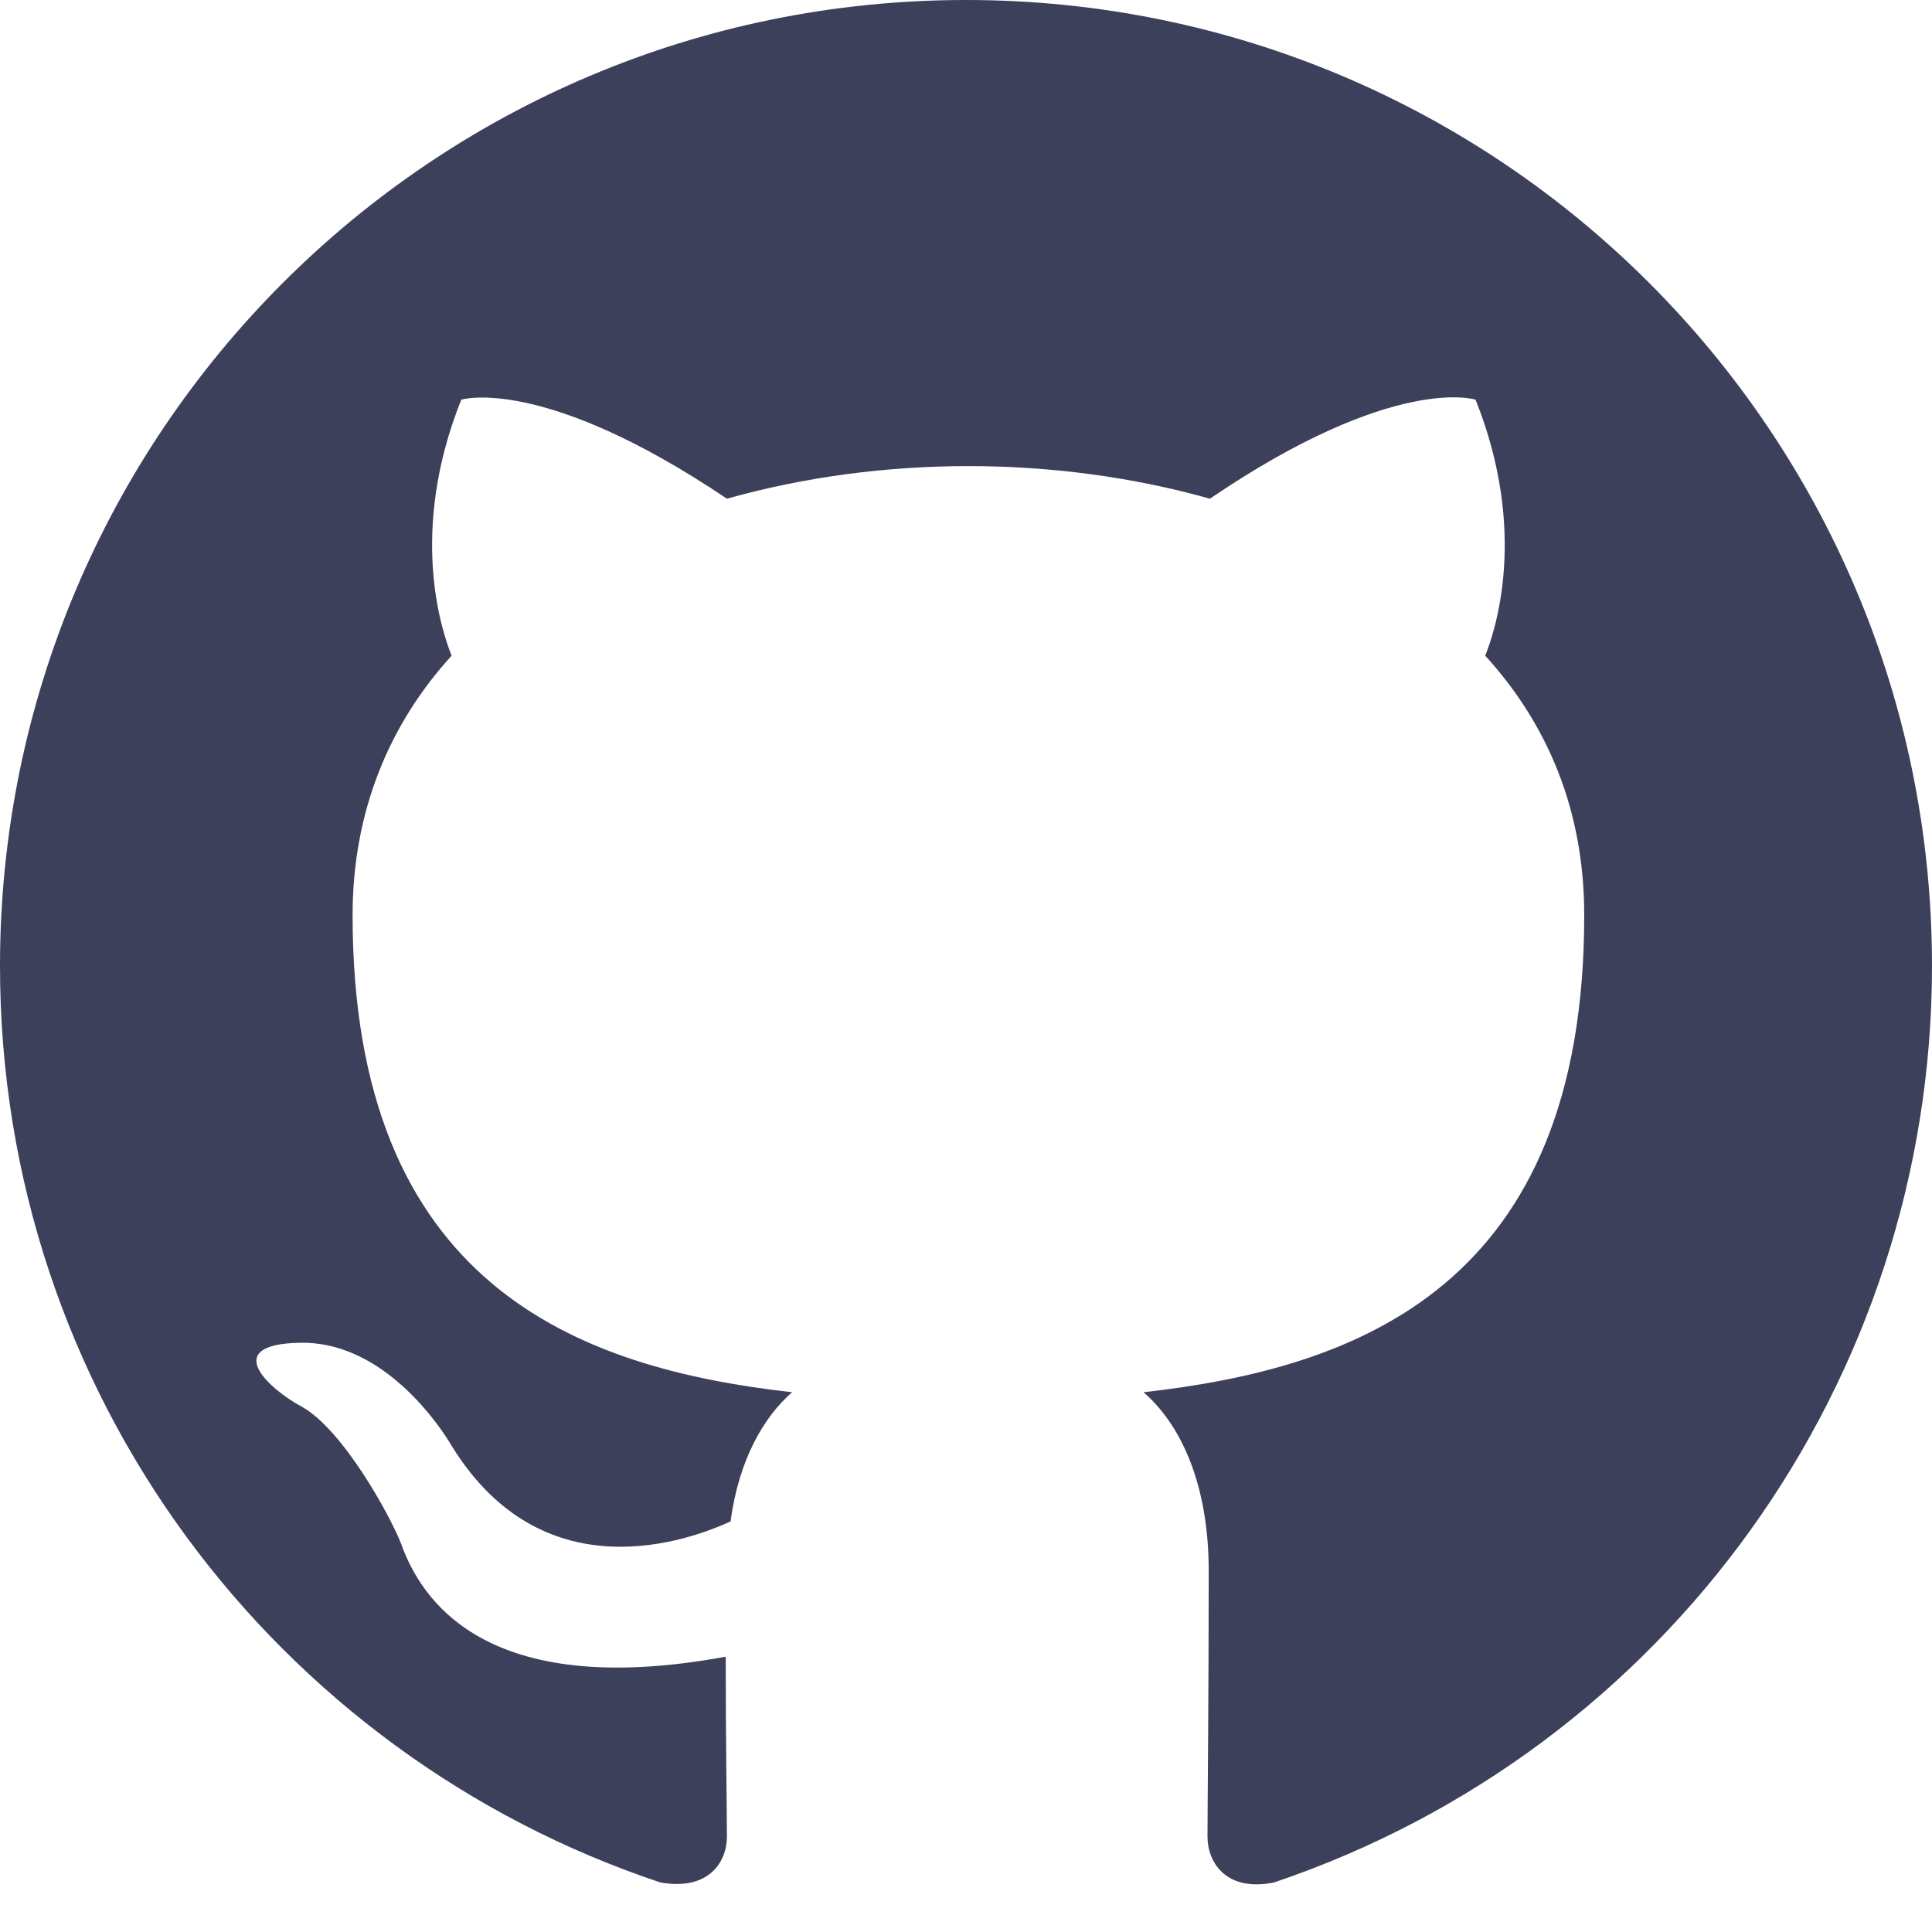
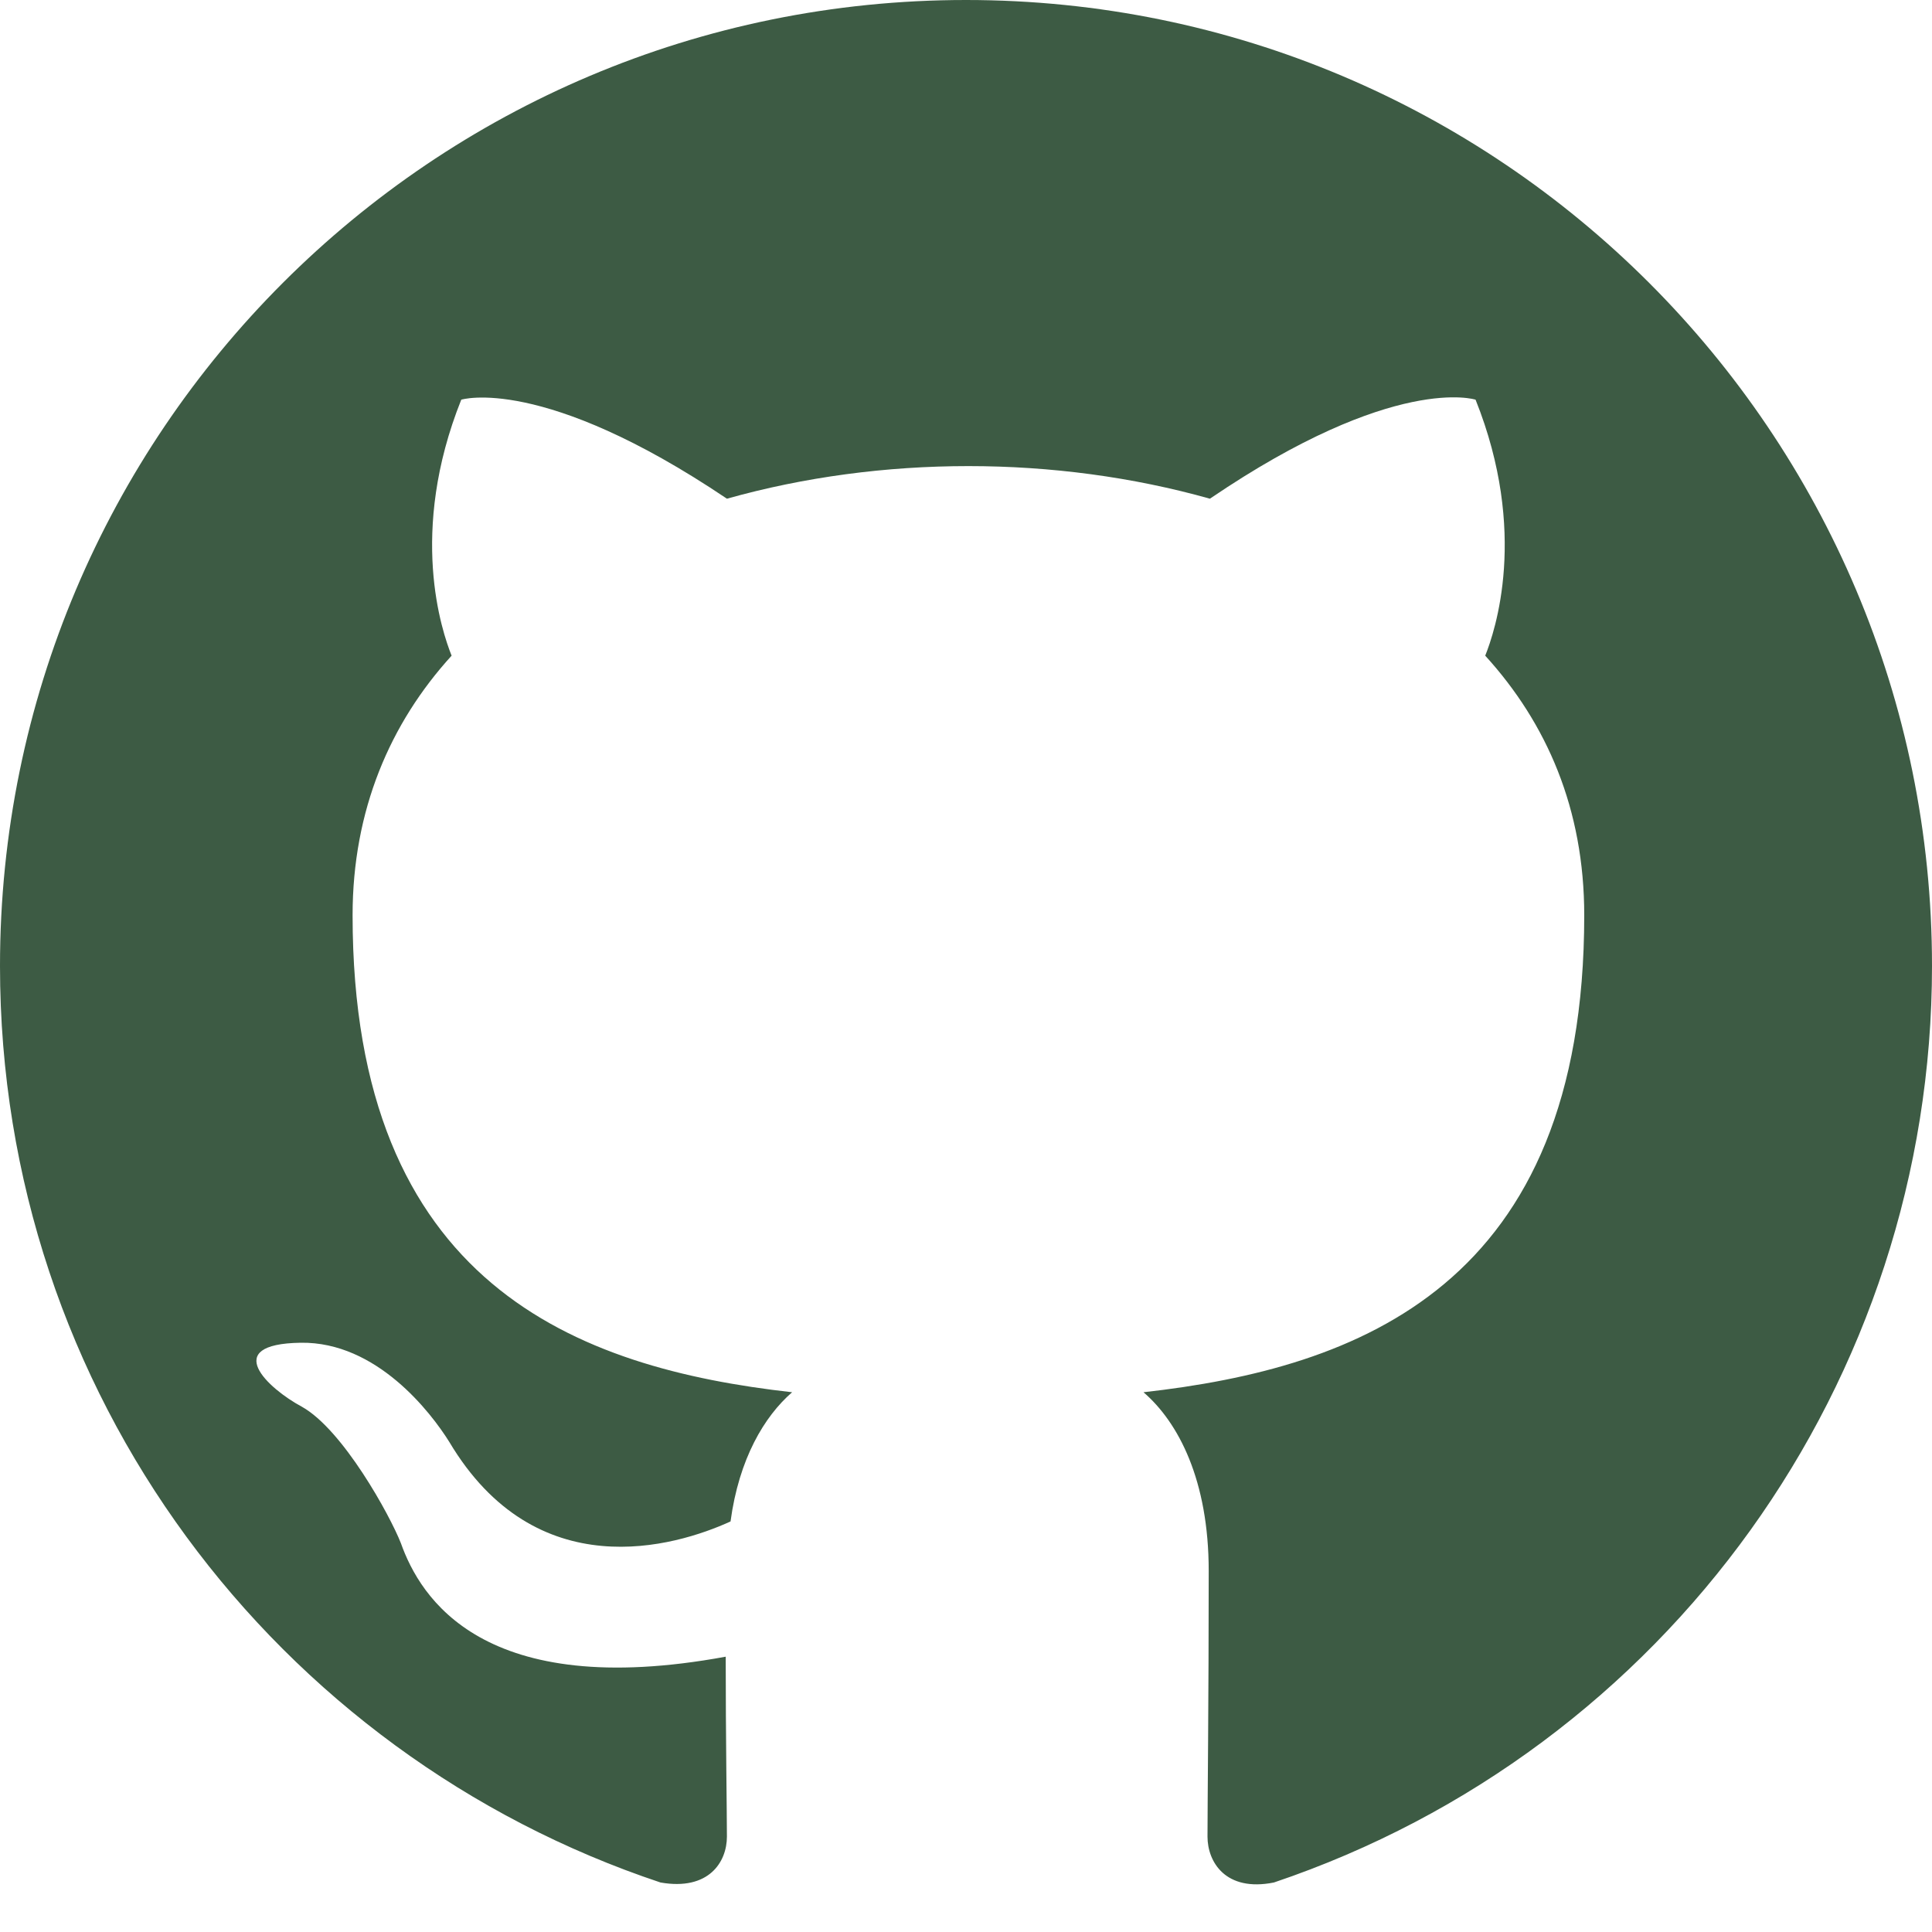
- <svg xmlns="http://www.w3.org/2000/svg" width="16" height="16" fill="#3d405b" class="bi bi-github" viewBox="0 0 16 16">
+ <svg xmlns="http://www.w3.org/2000/svg" width="16" height="16" fill="#3D5B44" class="bi bi-github" viewBox="0 0 16 16">
  <path d="M8 0C3.58 0 0 3.58 0 8c0 3.54 2.29 6.53 5.47 7.59.4.07.55-.17.55-.38 0-.19-.01-.82-.01-1.49-2.01.37-2.53-.49-2.69-.94-.09-.23-.48-.94-.82-1.13-.28-.15-.68-.52-.01-.53.63-.01 1.08.58 1.23.82.72 1.21 1.87.87 2.33.66.07-.52.28-.87.51-1.07-1.78-.2-3.64-.89-3.64-3.95 0-.87.31-1.59.82-2.15-.08-.2-.36-1.02.08-2.12 0 0 .67-.21 2.2.82.64-.18 1.32-.27 2-.27s1.36.09 2 .27c1.53-1.04 2.2-.82 2.2-.82.44 1.1.16 1.92.08 2.12.51.56.82 1.27.82 2.15 0 3.07-1.87 3.75-3.65 3.95.29.25.54.73.54 1.48 0 1.07-.01 1.93-.01 2.2 0 .21.15.46.55.38A8.01 8.01 0 0 0 16 8c0-4.42-3.58-8-8-8" />
</svg>
